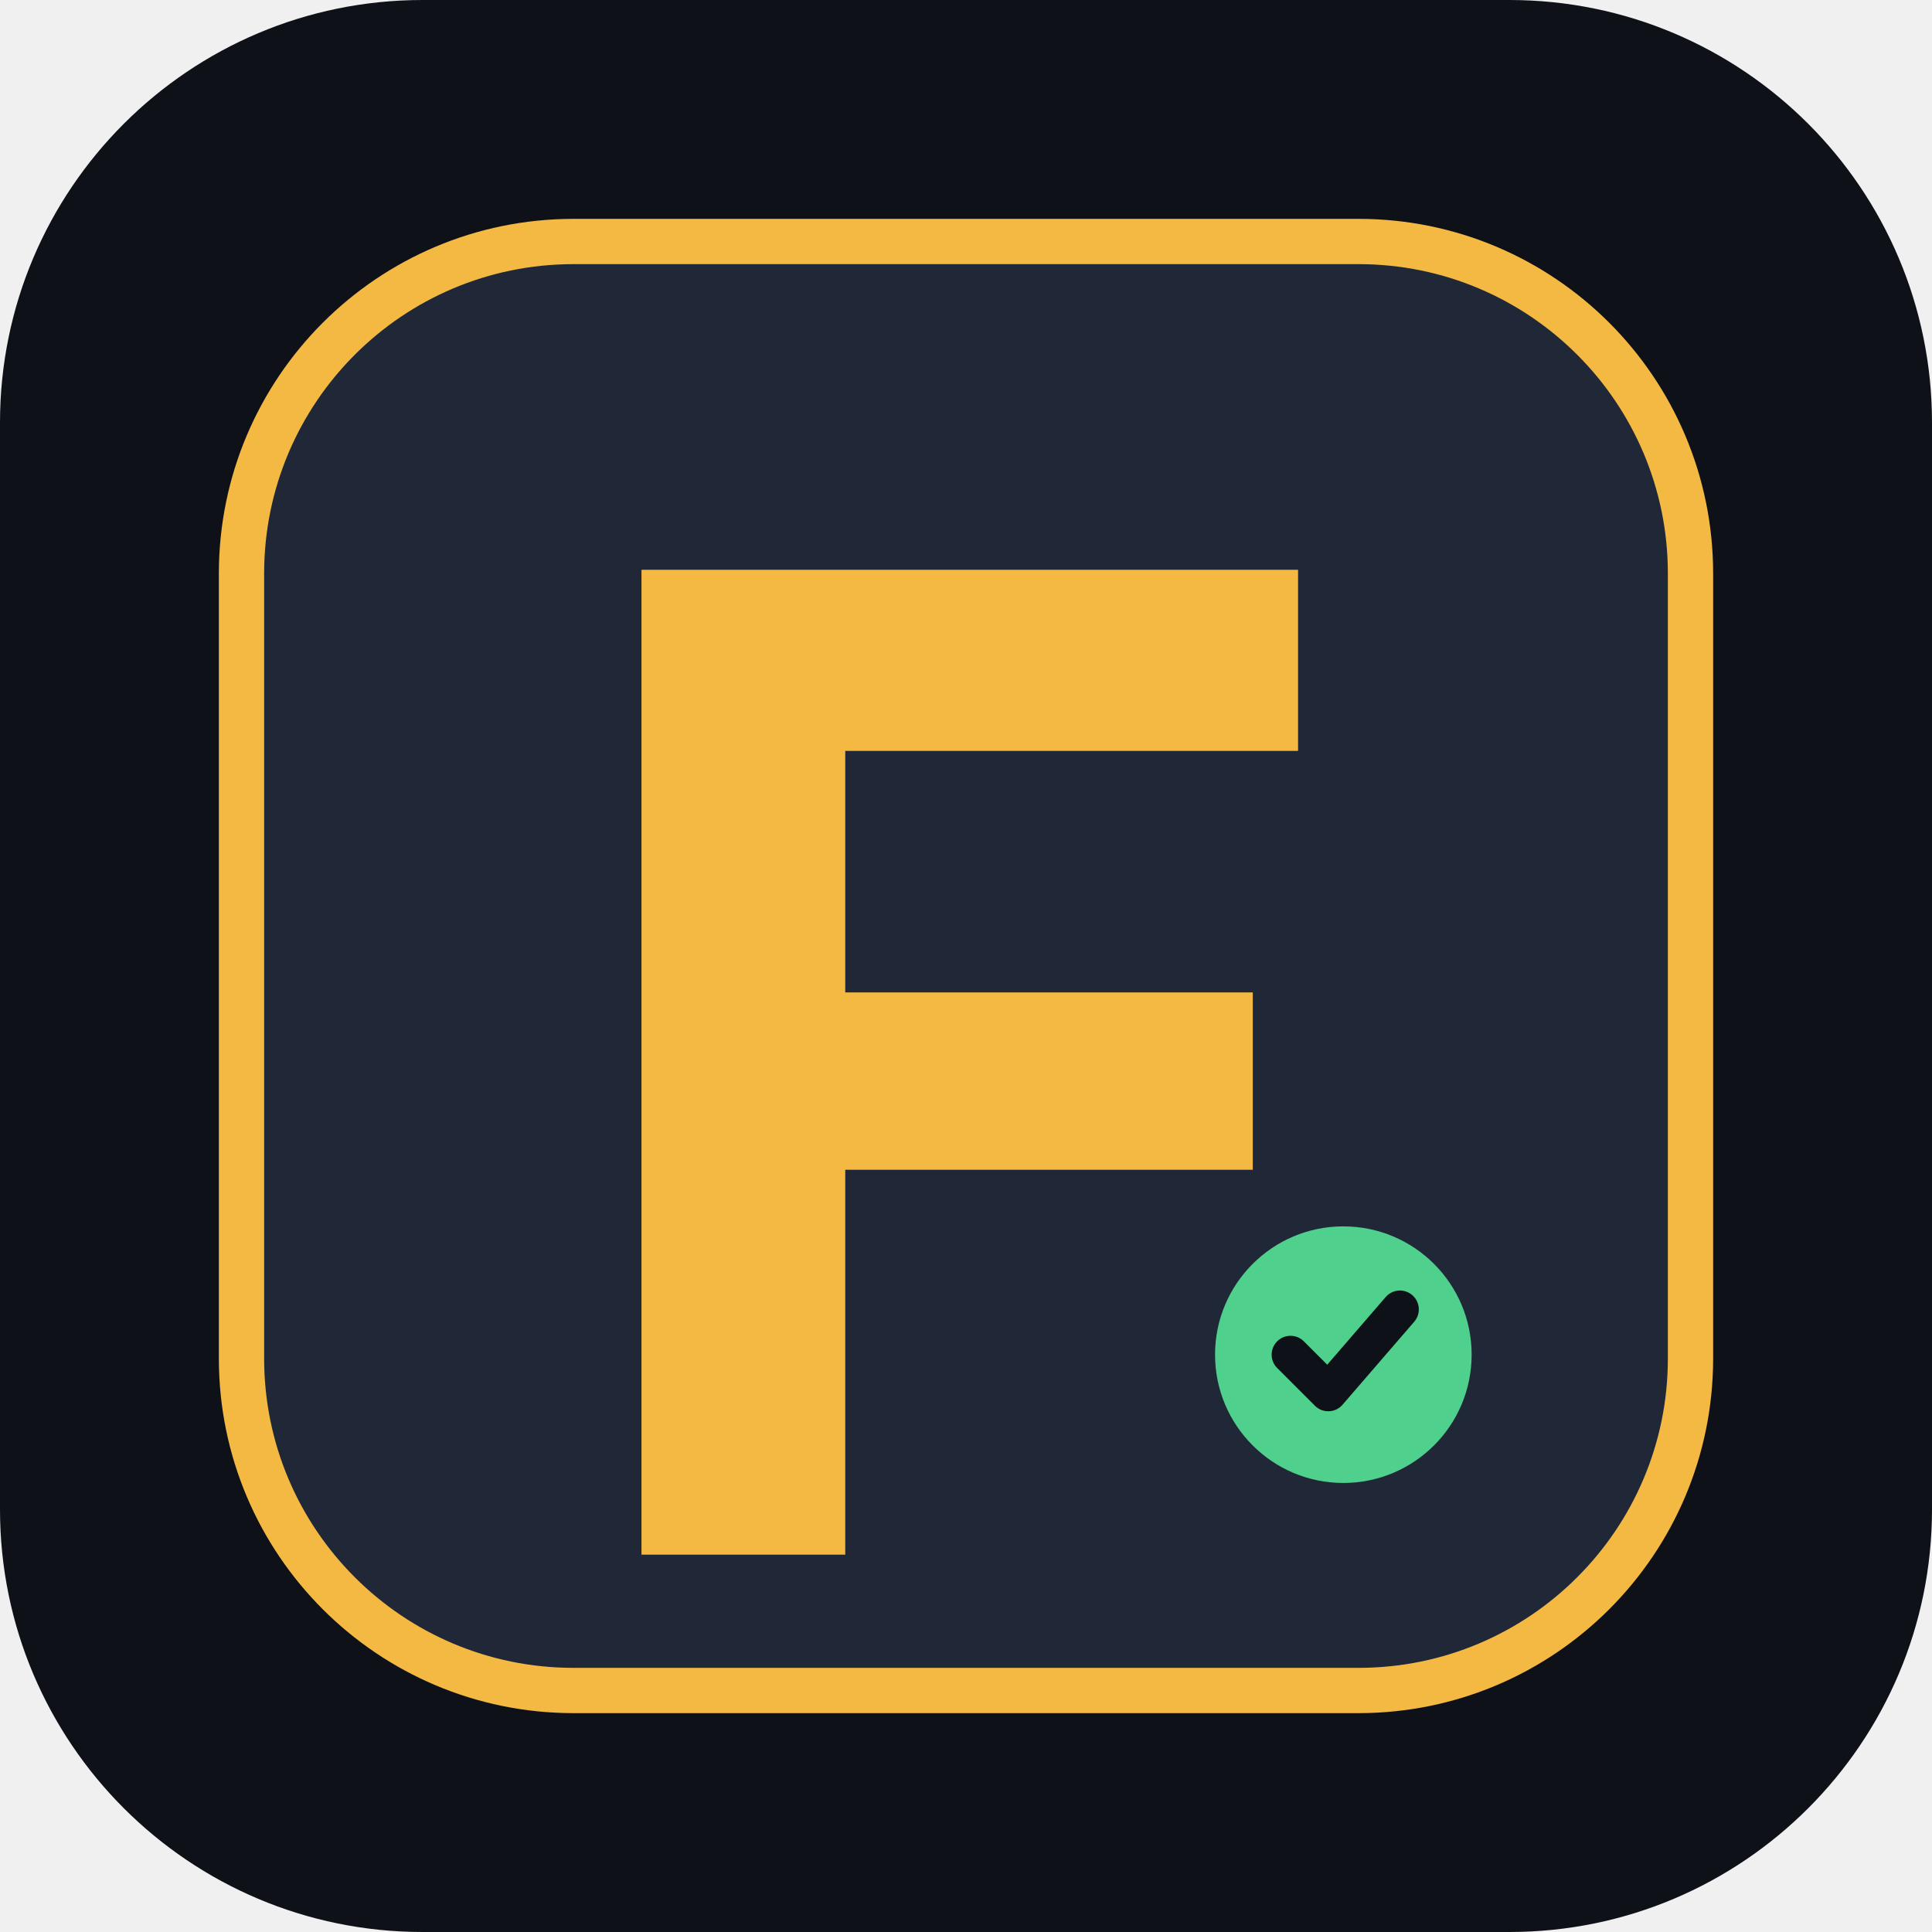
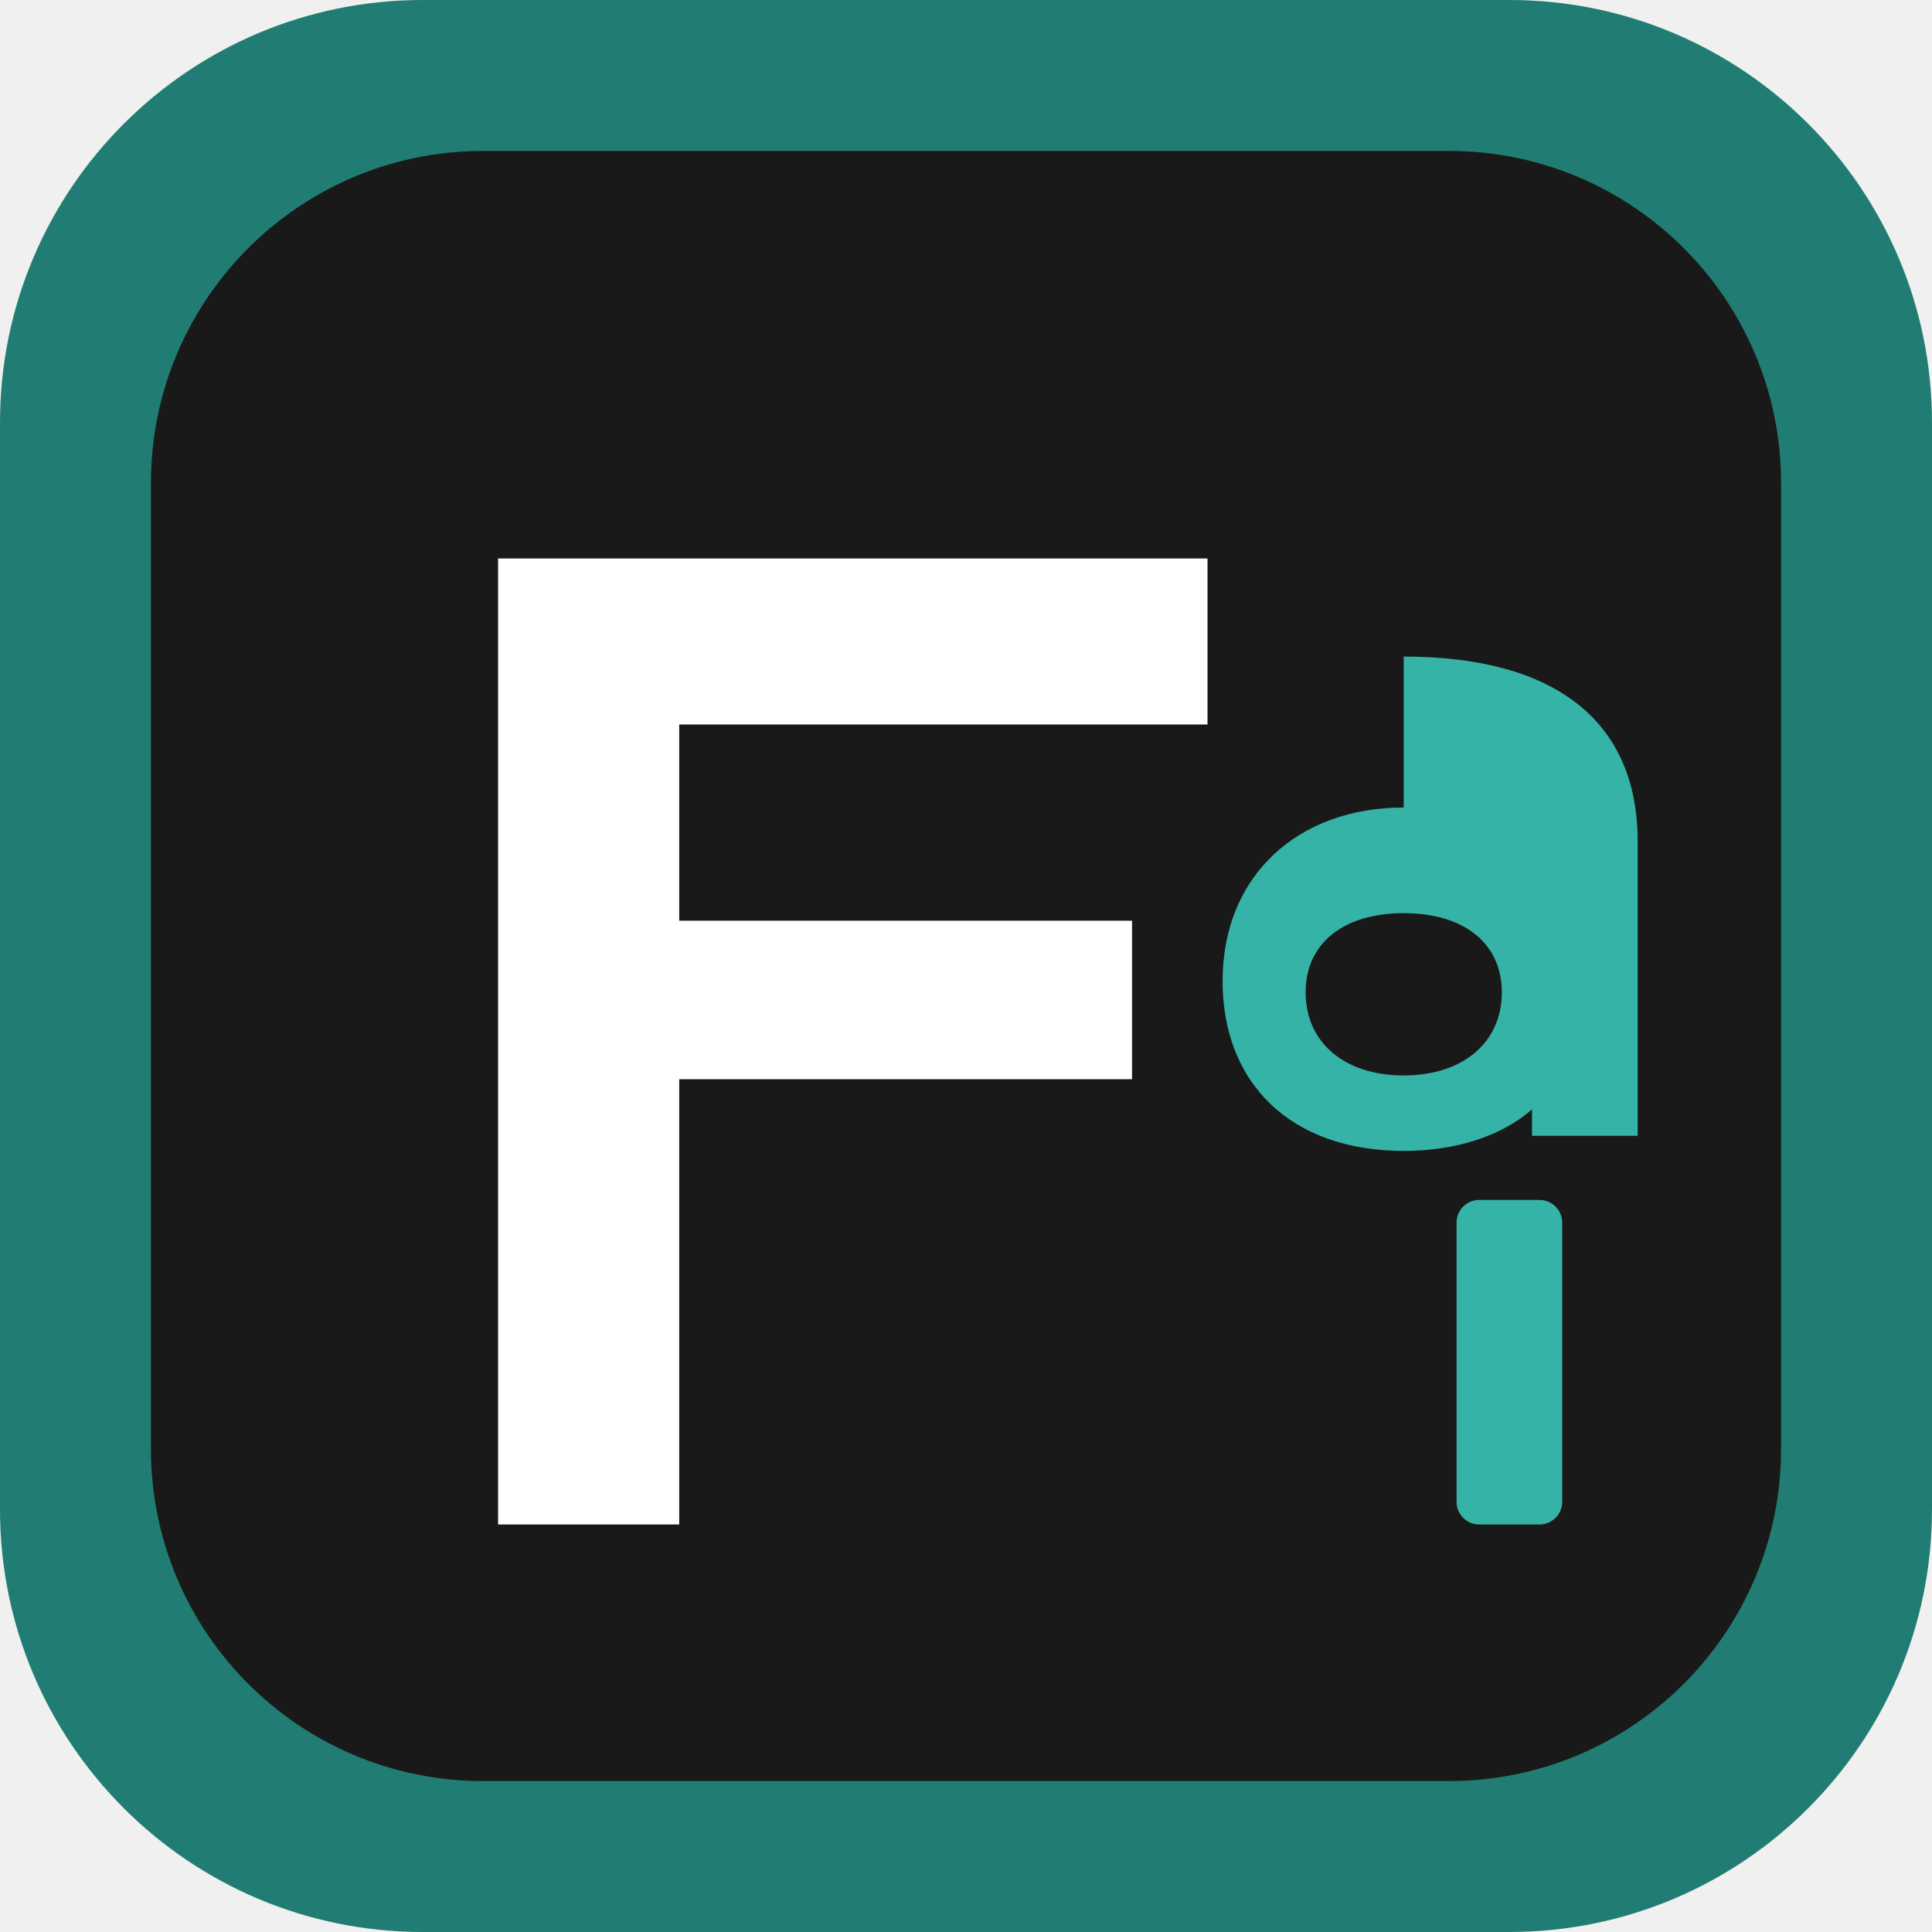
- <svg xmlns="http://www.w3.org/2000/svg" viewBox="0 0 512 512">
-   <rect width="512" height="512" rx="112" fill="#0e1118" />
-   <rect x="64" y="64" width="384" height="384" rx="88" fill="#202737" stroke="#f4b942" stroke-width="12" />
-   <path d="M170 151h174v48H224v64h108v47H224v102h-54V151Z" fill="#f4b942" />
-   <circle cx="356" cy="359" r="34" fill="#4fd08d" />
-   <path d="m342 359 10 10 19-22" fill="none" stroke="#0e1118" stroke-linecap="round" stroke-linejoin="round" stroke-width="10" />
+ <svg xmlns="http://www.w3.org/2000/svg" viewBox="0 0 512 512" role="img" aria-label="FinTrackit">
+   <rect width="512" height="512" rx="112" fill="#217d73" />
+   <rect x="40" y="40" width="432" height="432" rx="88" fill="#191919" />
+   <path fill="#ffffff" d="M132 148h188v44H180v52h120v42H180v118h-48V148Z" />
+   <path fill="#35b3a6" d="M372 214c-28 0-48 18-48 46 0 27 18 45 48 45 14 0 26-4 34-11v7h28v-78c0-32-22-49-62-49zm0 28c16 0 26 8 26 21s-10 22-26 22-26-9-26-22 10-21 26-21Z" />
+   <rect x="386" y="318" width="28" height="86" rx="6" fill="#35b3a6" />
</svg>
